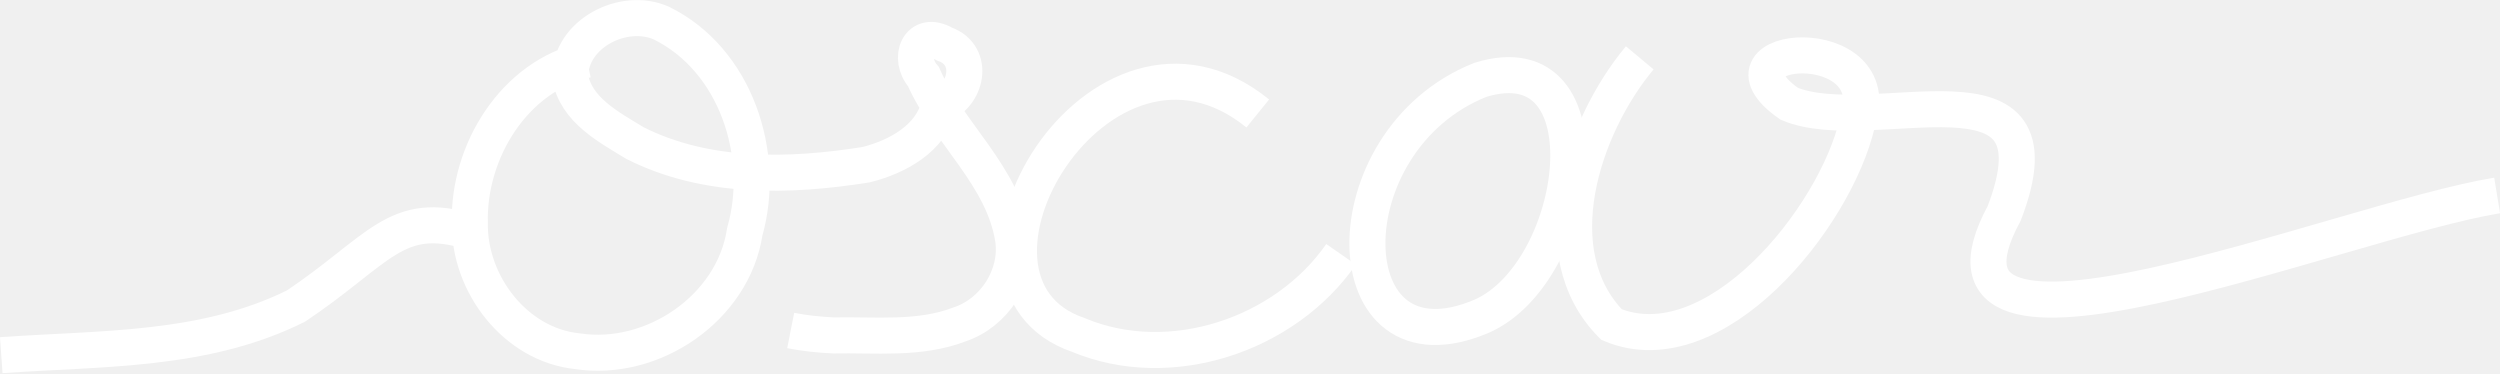
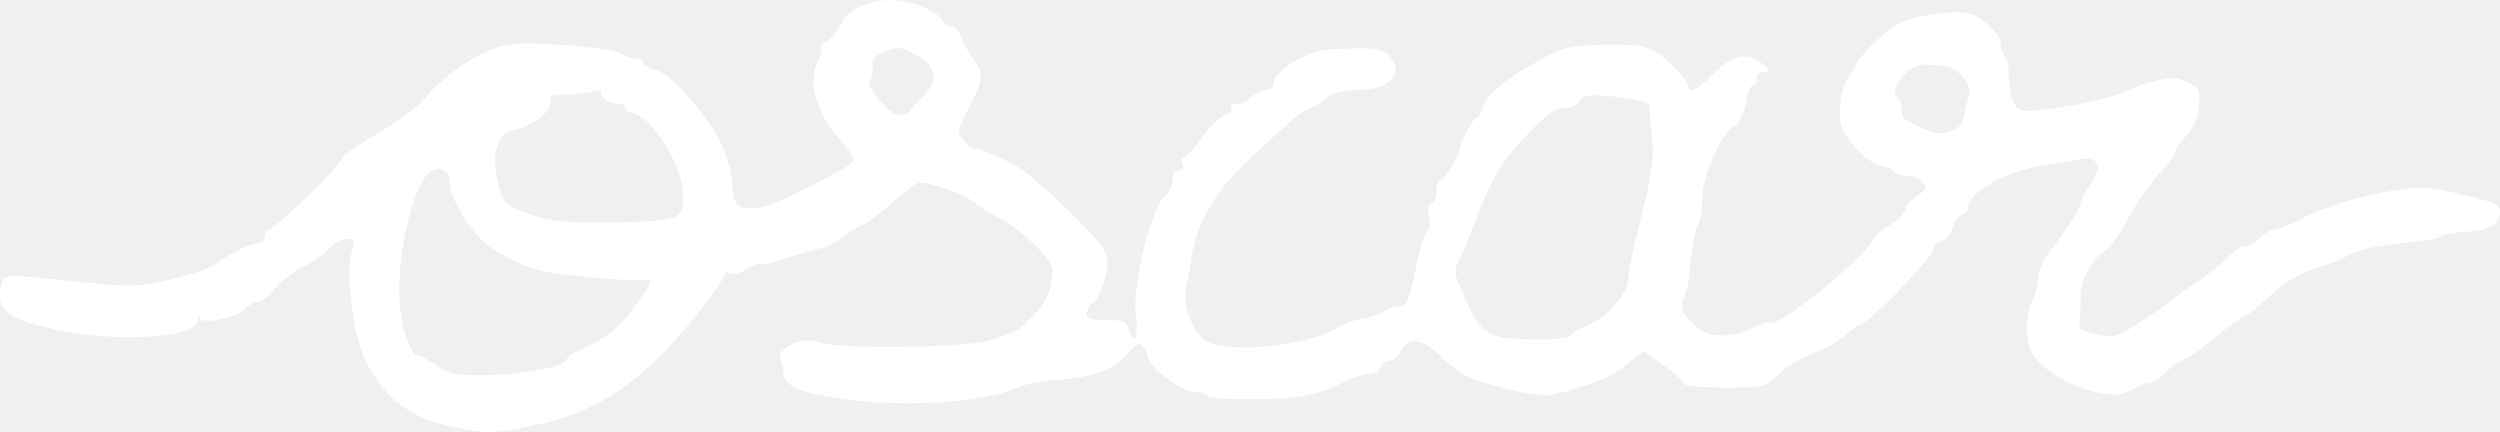
- <svg xmlns="http://www.w3.org/2000/svg" width="53.066mm" height="7.92mm" viewBox="0 0 53.066 7.92" version="1.1" id="svg5">
-   <defs id="defs2">
-     </defs>
-   <g id="layer1" transform="translate(-25.37336,-174.1795)">
-     <g id="g10026" transform="rotate(4.979519,51.95687,179.4414)" style="fill:none;fill-opacity:1">
-       <path style="fill:none;stroke:#ffffff;stroke-width:0.765;stroke-linecap:butt;stroke-linejoin:miter;stroke-dasharray:none;stroke-opacity:1;fill-opacity:1" d="m 37.536,176.689 c -1.504,0.469 -2.344,2.159 -2.173,3.666 0.091,1.288 1.183,2.493 2.511,2.515 1.612,0.104 3.215,-1.198 3.319,-2.835 0.323,-1.672 -0.507,-3.624 -2.15,-4.259 -0.824,-0.282 -1.905,0.387 -1.829,1.304 0.184,0.692 0.91,0.992 1.493,1.282 1.572,0.63 3.328,0.432 4.93,0.031 0.638,-0.221 1.317,-0.665 1.433,-1.382 0.57,-0.242 0.686,-1.132 0.003,-1.312 -0.584,-0.272 -0.76,0.374 -0.387,0.727 0.635,1.159 1.874,1.949 2.198,3.281 0.172,0.763 -0.266,1.585 -0.981,1.893 -0.819,0.399 -1.756,0.369 -2.642,0.464 -0.305,0.012 -0.611,0.008 -0.915,-0.025" id="path4203" />
-       <path style="fill:none;stroke:#ffffff;stroke-width:0.765;stroke-linecap:butt;stroke-linejoin:miter;stroke-dasharray:none;stroke-opacity:1;fill-opacity:1" d="m 51.823,176.589 c -3.574,-2.417 -6.736,4.188 -3.383,5.015 2.013,0.643 4.367,-0.38 5.404,-2.19" id="path4205" />
-       <path style="fill:none;stroke:#ffffff;stroke-width:0.765;stroke-linecap:butt;stroke-linejoin:miter;stroke-dasharray:none;stroke-opacity:1;fill-opacity:1" d="m 56.94,180.459 c 2.025,-1.124 2.238,-6.092 -0.472,-4.991 -3.119,1.567 -2.595,6.636 0.472,4.991 z" id="path4207" />
-       <path style="fill:none;stroke:#ffffff;stroke-width:0.765;stroke-linecap:butt;stroke-linejoin:miter;stroke-dasharray:none;stroke-opacity:1;fill-opacity:1" d="m 59.798,174.709 c -1.091,1.566 -1.737,4.305 -0.106,5.692 2.247,0.714 4.532,-2.65 4.826,-4.719 0.536,-2.054 -3.401,-1.392 -1.477,-0.279 1.824,0.591 5.793,-1.705 4.751,1.921 -1.846,4.245 7.093,-0.444 10.39,-1.285" id="path4209" />
-       <path style="fill:none;stroke:#ffffff;stroke-width:0.765;stroke-linecap:butt;stroke-linejoin:miter;stroke-dasharray:none;stroke-opacity:1;fill-opacity:1" d="m 35.397,180.544 c -1.621,-0.357 -1.9,0.558 -3.557,1.889 -1.856,1.133 -4.028,1.246 -6.142,1.582" id="path4211" />
-     </g>
+ <svg xmlns="http://www.w3.org/2000/svg" width="232.21mm" height="40.122mm" viewBox="0 0 232.21 40.122" version="1.1" id="svg1">
+   <defs id="defs1" />
+   <g id="layer1" transform="translate(34.13126,-54.76875)">
+     <path id="path16" style="fill:#ffffff;stroke-width:1.582;fill-opacity:1" d="m 48.648,54.769 c -2.124,0 -4.125,0.936 -4.635,2.167 -0.276,0.667 -0.87,1.41 -1.319,1.65 -0.449,0.24 -0.712,0.54 -0.585,0.666 0.127,0.127 0.03,0.606 -0.215,1.064 -1.088,2.032 -0.18,5.151 2.243,7.706 0.691,0.728 1.148,1.498 1.017,1.71 -0.399,0.645 -7.572,4.227 -8.667,4.327 -2.196,0.201 -2.361,0.06 -2.608,-2.233 -0.275,-2.556 -1.112,-4.39 -3.197,-7.006 -1.892,-2.374 -2.925,-3.28 -4.114,-3.605 -0.518,-0.142 -0.942,-0.426 -0.942,-0.631 0,-0.205 -0.339,-0.373 -0.753,-0.373 -0.414,0 -0.953,-0.2 -1.198,-0.445 -0.244,-0.244 -2.589,-0.602 -5.211,-0.796 -3.853,-0.285 -5.123,-0.232 -6.63,0.28 -2.112,0.717 -4.85,2.68 -6.54,4.689 -0.628,0.747 -2.621,2.217 -4.428,3.267 -1.807,1.05 -3.285,2.111 -3.285,2.357 0,0.508 -6.249,6.555 -6.774,6.555 -0.188,0 -0.342,0.283 -0.342,0.628 0,0.345 -0.301,0.628 -0.668,0.628 -0.655,0 -2.694,0.997 -3.936,1.924 -0.345,0.258 -1.099,0.598 -1.674,0.756 -5.53,1.519 -5.037,1.488 -12.139,0.763 -5.52,-0.564 -5.784,-0.553 -5.995,0.247 h -8.3e-4 c -0.645,2.441 0.275,3.267 4.742,4.263 5.875,1.31 13.345,0.874 13.425,-0.782 0.018,-0.376 0.121,-0.469 0.228,-0.208 0.254,0.619 3.346,-0.045 4.205,-0.904 0.339,-0.339 0.872,-0.616 1.184,-0.616 0.312,0 1.006,-0.545 1.54,-1.21 0.535,-0.665 1.725,-1.587 2.646,-2.048 0.921,-0.461 2.033,-1.236 2.471,-1.721 0.439,-0.485 1.158,-0.881 1.598,-0.881 0.642,0 0.739,0.186 0.492,0.942 -0.712,2.177 0.111,8.402 1.419,10.746 2.03,3.635 4.421,5.215 9.113,6.019 2.269,0.389 3.191,0.323 6.743,-0.476 4.726,-1.063 8.086,-3.007 11.784,-6.821 2.245,-2.315 5.516,-6.54 5.516,-7.124 0,-0.181 0.268,-0.227 0.594,-0.101 0.327,0.125 1.047,-0.07 1.602,-0.433 0.555,-0.364 1.105,-0.566 1.221,-0.45 0.117,0.117 1.326,-0.16 2.687,-0.616 1.361,-0.455 2.723,-0.832 3.026,-0.839 0.303,-0.006 1.168,-0.481 1.923,-1.056 0.755,-0.576 1.523,-1.046 1.706,-1.046 0.184,0 1.296,-0.814 2.472,-1.809 1.176,-0.995 2.35,-1.933 2.609,-2.085 0.603,-0.354 4.293,0.861 5.389,1.774 0.46,0.384 1.549,1.064 2.42,1.511 0.871,0.447 2.35,1.595 3.288,2.551 1.577,1.607 1.684,1.861 1.427,3.381 -0.253,1.497 -1.053,2.642 -2.985,4.267 -0.386,0.325 -1.761,0.84 -3.054,1.145 -2.899,0.683 -14.236,0.761 -15.669,0.108 -1.293,-0.589 -3.845,0.567 -3.461,1.568 0.134,0.349 0.249,0.854 0.257,1.123 0.036,1.32 1.21,1.925 4.829,2.489 6.156,0.959 13.581,0.514 17.183,-1.031 0.663,-0.284 1.959,-0.551 2.88,-0.592 3.466,-0.154 5.809,-0.946 7.006,-2.367 0.958,-1.136 1.214,-1.256 1.563,-0.731 0.23,0.345 0.42,0.779 0.423,0.963 0.016,0.822 3.213,3.219 4.297,3.22 0.633,9.1e-4 1.151,0.16 1.151,0.352 0,0.193 2.025,0.331 4.5,0.307 4.308,-0.041 5.71,-0.326 8.614,-1.75 0.652,-0.32 1.553,-0.581 2.002,-0.581 0.449,0 0.924,-0.283 1.057,-0.628 0.133,-0.345 0.497,-0.628 0.809,-0.628 0.313,0 0.757,-0.353 0.988,-0.785 0.809,-1.511 2.002,-1.349 3.943,0.538 1.527,1.484 2.399,1.924 5.417,2.735 1.978,0.532 4.032,0.866 4.563,0.745 3.531,-0.809 5.478,-1.582 6.979,-2.771 l 1.717,-1.36 1.89,1.357 c 1.039,0.746 1.889,1.513 1.889,1.705 0,0.191 1.706,0.348 3.791,0.348 3.617,0 3.842,-0.055 4.918,-1.185 0.62,-0.652 2.034,-1.519 3.143,-1.928 1.108,-0.409 2.502,-1.195 3.096,-1.745 0.594,-0.551 1.232,-1.001 1.417,-1.001 0.641,0 6.657,-6.161 6.657,-6.818 0,-0.363 0.376,-0.779 0.836,-0.925 0.46,-0.146 0.948,-0.71 1.084,-1.253 0.136,-0.544 0.513,-1.09 0.838,-1.215 0.325,-0.125 0.59,-0.421 0.59,-0.658 0,-1.359 3.338,-3.287 6.659,-3.846 1.287,-0.217 2.951,-0.5 3.697,-0.629 1.77,-0.306 2.174,0.644 0.985,2.314 -0.482,0.677 -0.876,1.428 -0.876,1.67 0,0.478 -1.568,2.938 -3.033,4.758 -0.505,0.628 -0.933,1.664 -0.952,2.302 -0.018,0.638 -0.259,1.572 -0.535,2.075 -0.608,1.105 -0.658,3.665 -0.092,4.723 1.455,2.719 7.358,4.962 9.362,3.558 0.483,-0.338 1.179,-0.614 1.548,-0.614 0.369,0 1.113,-0.471 1.654,-1.046 0.541,-0.576 1.156,-1.046 1.367,-1.046 0.388,0 1.684,-0.926 4.25,-3.035 0.77,-0.633 1.545,-1.151 1.721,-1.151 0.176,0 1.211,-0.834 2.3,-1.853 1.317,-1.232 2.721,-2.072 4.196,-2.51 1.219,-0.362 2.676,-0.96 3.237,-1.328 0.579,-0.38 2.513,-0.804 4.469,-0.983 1.896,-0.173 3.711,-0.483 4.034,-0.688 0.323,-0.206 1.387,-0.399 2.364,-0.43 1.97,-0.062 3.037,-0.714 3.037,-1.854 0,-0.752 -0.648,-0.987 -5.773,-2.089 -2.619,-0.563 -9.409,0.971 -13.12,2.964 -0.837,0.45 -1.796,0.818 -2.132,0.818 -0.336,0 -0.957,0.383 -1.382,0.852 -0.424,0.469 -0.978,0.773 -1.23,0.676 -0.252,-0.097 -1.017,0.39 -1.7,1.082 -0.683,0.692 -1.996,1.734 -2.917,2.317 -0.921,0.582 -1.768,1.187 -1.884,1.344 -0.115,0.157 -1.41,1.077 -2.877,2.045 -2.467,1.627 -2.797,1.733 -4.395,1.412 -1.592,-0.32 -1.719,-0.444 -1.621,-1.584 0.058,-0.68 0.106,-1.672 0.107,-2.204 0.002,-1.333 1.017,-3.176 2.172,-3.942 0.53,-0.351 1.528,-1.725 2.219,-3.052 0.691,-1.327 1.962,-3.17 2.825,-4.096 0.863,-0.925 1.57,-1.877 1.57,-2.115 0,-0.238 0.458,-0.913 1.019,-1.501 0.645,-0.678 1.067,-1.677 1.151,-2.727 0.117,-1.467 0,-1.725 -1.06,-2.241 -0.987,-0.482 -1.529,-0.491 -3.139,-0.056 -1.071,0.29 -2.448,0.776 -3.06,1.081 -1.431,0.712 -8.237,1.904 -9.173,1.607 -0.791,-0.251 -1.21,-1.41 -1.218,-3.373 -0.004,-0.71 -0.147,-1.432 -0.32,-1.605 -0.173,-0.173 -0.337,-0.486 -0.366,-0.697 -0.029,-0.211 -0.076,-0.543 -0.105,-0.738 -0.101,-0.685 -1.598,-2.129 -2.599,-2.507 -1.255,-0.473 -5.278,0.044 -6.91,0.889 -1.198,0.62 -3.938,3.345 -3.938,3.916 0,0.161 -0.294,0.618 -0.655,1.016 -0.36,0.398 -0.715,1.585 -0.787,2.637 -0.111,1.607 0.073,2.181 1.15,3.583 0.747,0.972 1.773,1.777 2.457,1.927 0.646,0.142 1.281,0.432 1.413,0.644 0.131,0.213 0.676,0.387 1.21,0.387 0.534,0 1.194,0.269 1.468,0.599 0.401,0.483 0.289,0.737 -0.577,1.304 -0.591,0.387 -1.074,0.95 -1.074,1.25 0,0.3 -0.659,0.953 -1.465,1.451 -0.806,0.498 -1.468,1.031 -1.472,1.185 -0.027,1.166 -8.766,8.343 -9.561,7.852 -0.181,-0.112 -0.881,0.085 -1.555,0.437 -1.742,0.911 -4.06,0.998 -5.025,0.189 -1.587,-1.331 -1.937,-2.022 -1.469,-2.897 0.242,-0.452 0.526,-1.962 0.632,-3.356 0.106,-1.394 0.392,-2.907 0.636,-3.363 0.244,-0.456 0.443,-1.623 0.443,-2.594 0,-2.028 1.796,-6.055 2.984,-6.691 0.463,-0.248 0.885,-1.086 1.043,-2.077 0.146,-0.914 0.43,-1.661 0.631,-1.661 0.201,0 0.365,-0.283 0.365,-0.628 0,-0.345 0.33,-0.634 0.732,-0.642 0.615,-0.011 0.575,-0.145 -0.252,-0.835 -1.303,-1.086 -2.8,-0.726 -4.588,1.104 -1.322,1.353 -2.17,1.785 -2.171,1.105 -8.4e-4,-0.512 -1.796,-2.419 -3.03,-3.219 -0.889,-0.576 -1.944,-0.732 -4.709,-0.693 -3.121,0.044 -3.855,0.208 -5.915,1.323 -3.192,1.727 -5.159,3.342 -5.45,4.473 -0.133,0.518 -0.388,0.942 -0.567,0.942 -0.318,0 -1.605,2.403 -1.629,3.044 -0.022,0.565 -1.469,2.816 -1.812,2.816 -0.181,0 -0.329,0.471 -0.329,1.046 0,0.576 -0.212,1.046 -0.471,1.046 -0.297,0 -0.381,0.452 -0.226,1.226 0.135,0.674 0.067,1.287 -0.152,1.36 -0.219,0.074 -0.709,1.688 -1.09,3.587 -0.61,3.044 -0.799,3.453 -1.595,3.453 -0.497,0 -1.104,0.201 -1.35,0.446 -0.245,0.245 -1.083,0.543 -1.862,0.661 -0.779,0.118 -1.835,0.483 -2.347,0.812 -2.736,1.756 -10.402,2.533 -12.357,1.252 -1.288,-0.844 -2.214,-3.518 -1.773,-5.122 0.18,-0.654 0.351,-1.47 0.381,-1.816 0.184,-2.097 0.95,-4.244 2.182,-6.114 1.232,-1.87 2.494,-3.165 7.288,-7.468 0.588,-0.528 1.466,-1.086 1.951,-1.239 0.485,-0.154 1.11,-0.555 1.389,-0.891 0.323,-0.389 1.278,-0.612 2.621,-0.612 3.118,0 4.588,-1.628 2.95,-3.265 -0.649,-0.649 -1.393,-0.721 -5.447,-0.53 -2.052,0.097 -5.161,1.969 -5.161,3.108 0,0.392 -0.336,0.687 -0.786,0.687 -0.432,0 -1.021,0.283 -1.307,0.628 -0.287,0.345 -0.886,0.628 -1.332,0.628 -0.446,0 -0.703,0.175 -0.571,0.388 0.132,0.214 -0.105,0.498 -0.528,0.632 -0.423,0.134 -1.403,1.09 -2.177,2.123 -0.774,1.033 -1.555,1.879 -1.736,1.879 -0.18,0 -0.216,0.29 -0.08,0.645 0.158,0.41 0.039,0.601 -0.327,0.523 -0.357,-0.076 -0.575,0.246 -0.575,0.851 0,0.535 -0.296,1.194 -0.657,1.465 -1.357,1.016 -3.16,8.428 -2.76,11.348 0.258,1.886 -0.256,2.697 -0.68,1.073 -0.178,-0.681 -0.571,-0.837 -2.105,-0.837 -1.481,0 -1.865,-0.142 -1.789,-0.661 0.053,-0.364 0.308,-0.792 0.565,-0.951 0.647,-0.4 1.357,-2.392 1.357,-3.806 0,-0.923 -0.765,-1.929 -3.546,-4.665 -1.95,-1.919 -4.163,-3.818 -4.918,-4.22 -1.77,-0.943 -3.378,-1.617 -3.794,-1.593 -0.462,0.027 -1.555,-1.121 -1.555,-1.633 0,-0.234 0.471,-1.311 1.046,-2.394 1.251,-2.354 1.296,-3.086 0.267,-4.403 -0.429,-0.549 -0.913,-1.422 -1.075,-1.94 -0.162,-0.518 -0.558,-0.942 -0.88,-0.942 -0.322,0 -0.769,-0.344 -0.994,-0.764 -0.422,-0.788 -2.972,-1.748 -4.644,-1.748 z m 0.591,4.471 c 0.033,-6.1e-4 0.066,-3.2e-4 0.1,8.3e-4 0.843,0.06 1.522,0.621 2.22,1.037 0.408,0.264 0.806,0.624 0.91,1.121 0.195,0.602 0.064,1.301 -0.372,1.767 -0.547,0.667 -1.225,1.216 -1.741,1.909 -0.241,0.3 -0.641,0.502 -1.028,0.376 -0.688,-0.177 -1.188,-0.73 -1.653,-1.234 -0.385,-0.443 -0.756,-0.907 -1.054,-1.413 -0.13,-0.42 0.232,-0.767 0.307,-1.16 0.116,-0.347 -0.058,-0.69 -0.066,-1.032 0.077,-0.483 0.553,-0.753 0.952,-0.953 0.448,-0.207 0.927,-0.41 1.427,-0.419 z m 95.468,1.525 c 0.565,-0.009 1.142,0.097 1.699,0.146 0.531,0.066 1.098,0.231 1.44,0.674 l 8.1e-4,8.3e-4 c 0.482,0.503 1.134,1.225 0.926,1.896 -0.222,0.923 -0.469,1.772 -0.647,2.707 -0.43,0.588 -1.003,0.859 -1.446,0.921 -0.767,0.155 -1.529,-0.154 -2.231,-0.429 -0.594,-0.254 -1.184,-0.536 -1.722,-0.894 -0.33,-0.354 -0.139,-0.871 -0.253,-1.297 -0.051,-0.399 -0.389,-0.656 -0.561,-0.991 -0.156,-0.515 0.186,-1.011 0.486,-1.401 0.367,-0.448 0.772,-0.908 1.312,-1.147 0.324,-0.129 0.658,-0.178 0.997,-0.184 z m -123.046,2.426 c 0.125,0.028 0.146,0.114 0.059,0.255 -0.243,0.393 1.135,1.109 1.918,0.996 0.173,-0.025 0.314,0.143 0.314,0.374 0,0.23 0.235,0.425 0.523,0.432 1.625,0.043 4.443,4.192 4.78,7.039 0.339,2.864 -0.038,3.048 -6.434,3.132 -4.318,0.057 -5.815,-0.086 -7.719,-0.734 -2.109,-0.718 -2.412,-0.969 -2.825,-2.35 -0.912,-3.044 -0.334,-5.18 1.5,-5.547 1.63,-0.326 3.498,-1.851 3.205,-2.615 -0.181,-0.472 0.135,-0.613 1.379,-0.618 0.888,-0.004 2.068,-0.127 2.622,-0.276 0.325,-0.087 0.554,-0.116 0.679,-0.087 z m 91.804,0.45 c 0.487,-0.054 1.25,-0.006 2.512,0.121 1.73,0.174 3.018,0.504 3.056,0.782 0.066,0.485 0.144,1.352 0.363,4.039 0.066,0.806 -0.274,3.066 -0.756,5.023 -1.267,5.147 -1.439,5.942 -1.558,7.205 -0.129,1.372 -2.011,3.462 -3.751,4.164 -0.698,0.282 -1.404,0.712 -1.569,0.955 -0.177,0.262 -1.691,0.41 -3.706,0.363 -3.997,-0.093 -4.617,-0.479 -6.101,-3.805 -1.078,-2.415 -1.096,-2.523 -0.591,-3.441 0.19,-0.345 0.773,-1.758 1.297,-3.139 1.733,-4.575 2.474,-5.854 4.917,-8.485 1.801,-1.94 2.706,-2.607 3.537,-2.607 0.614,0 1.285,-0.305 1.494,-0.677 0.16,-0.286 0.371,-0.443 0.858,-0.497 z M 6.91,70.511 c 0.416,0.128 0.722,0.53 0.73,1.149 0.021,1.571 1.877,4.621 3.628,5.959 0.932,0.712 2.687,1.62 3.902,2.017 1.925,0.63 7.481,1.232 10.374,1.125 1.065,-0.039 1.046,0.02 -0.854,2.662 -1.272,1.769 -2.631,2.834 -4.819,3.781 -0.748,0.324 -1.36,0.752 -1.36,0.95 0,0.632 -4.057,1.428 -7.465,1.465 -2.747,0.03 -3.508,-0.116 -4.572,-0.874 -0.702,-0.5 -1.488,-0.909 -1.746,-0.909 -0.258,0 -0.657,-0.495 -0.887,-1.1 -0.798,-2.098 -1.029,-4.148 -0.797,-7.063 0.273,-3.438 1.454,-7.563 2.48,-8.664 0.447,-0.479 0.972,-0.626 1.387,-0.499 z" />
  </g>
</svg>
